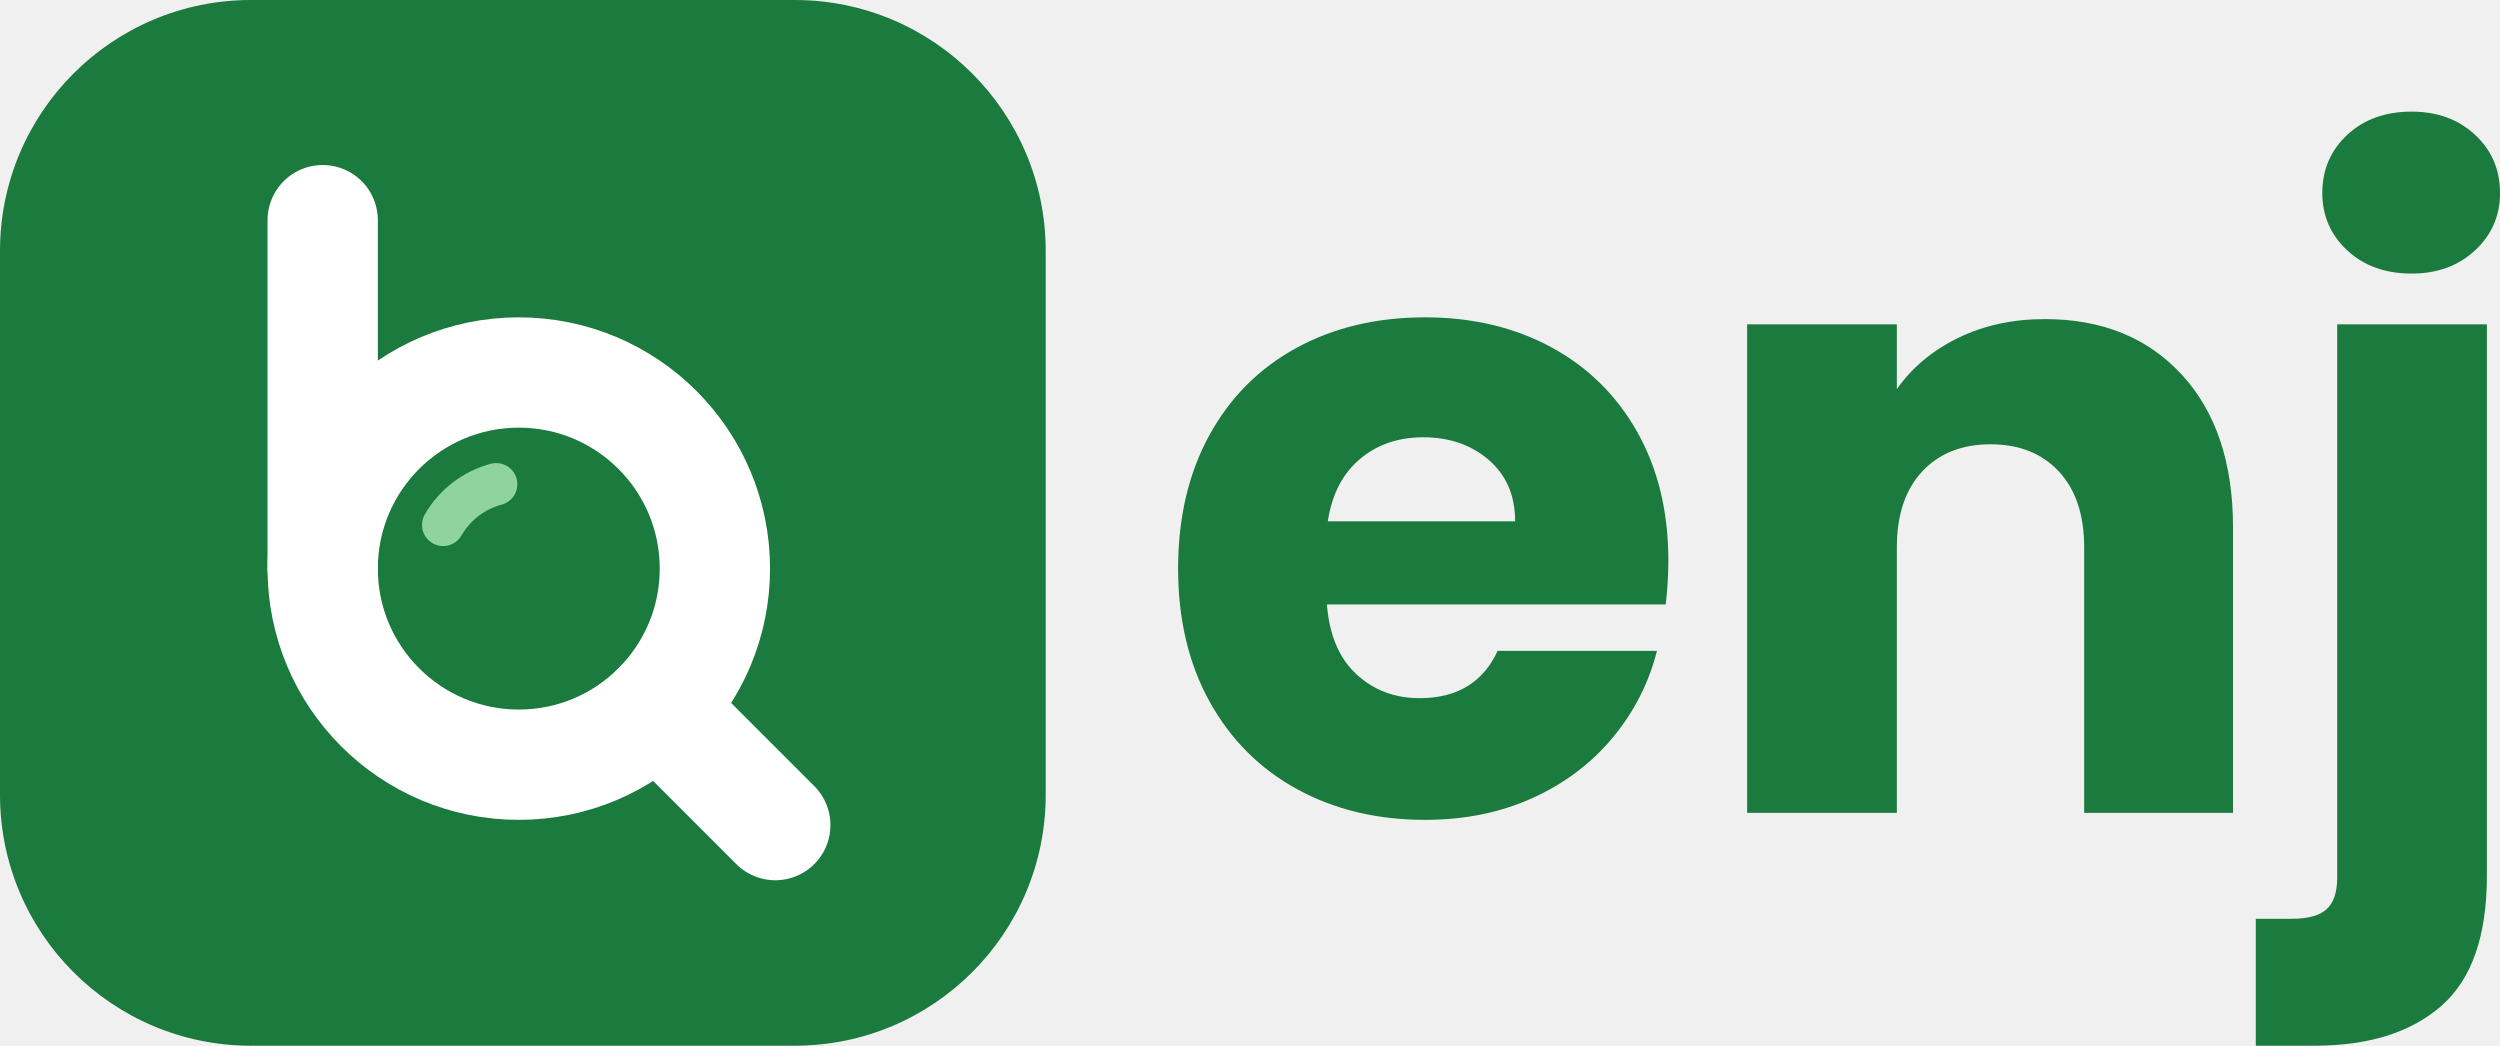
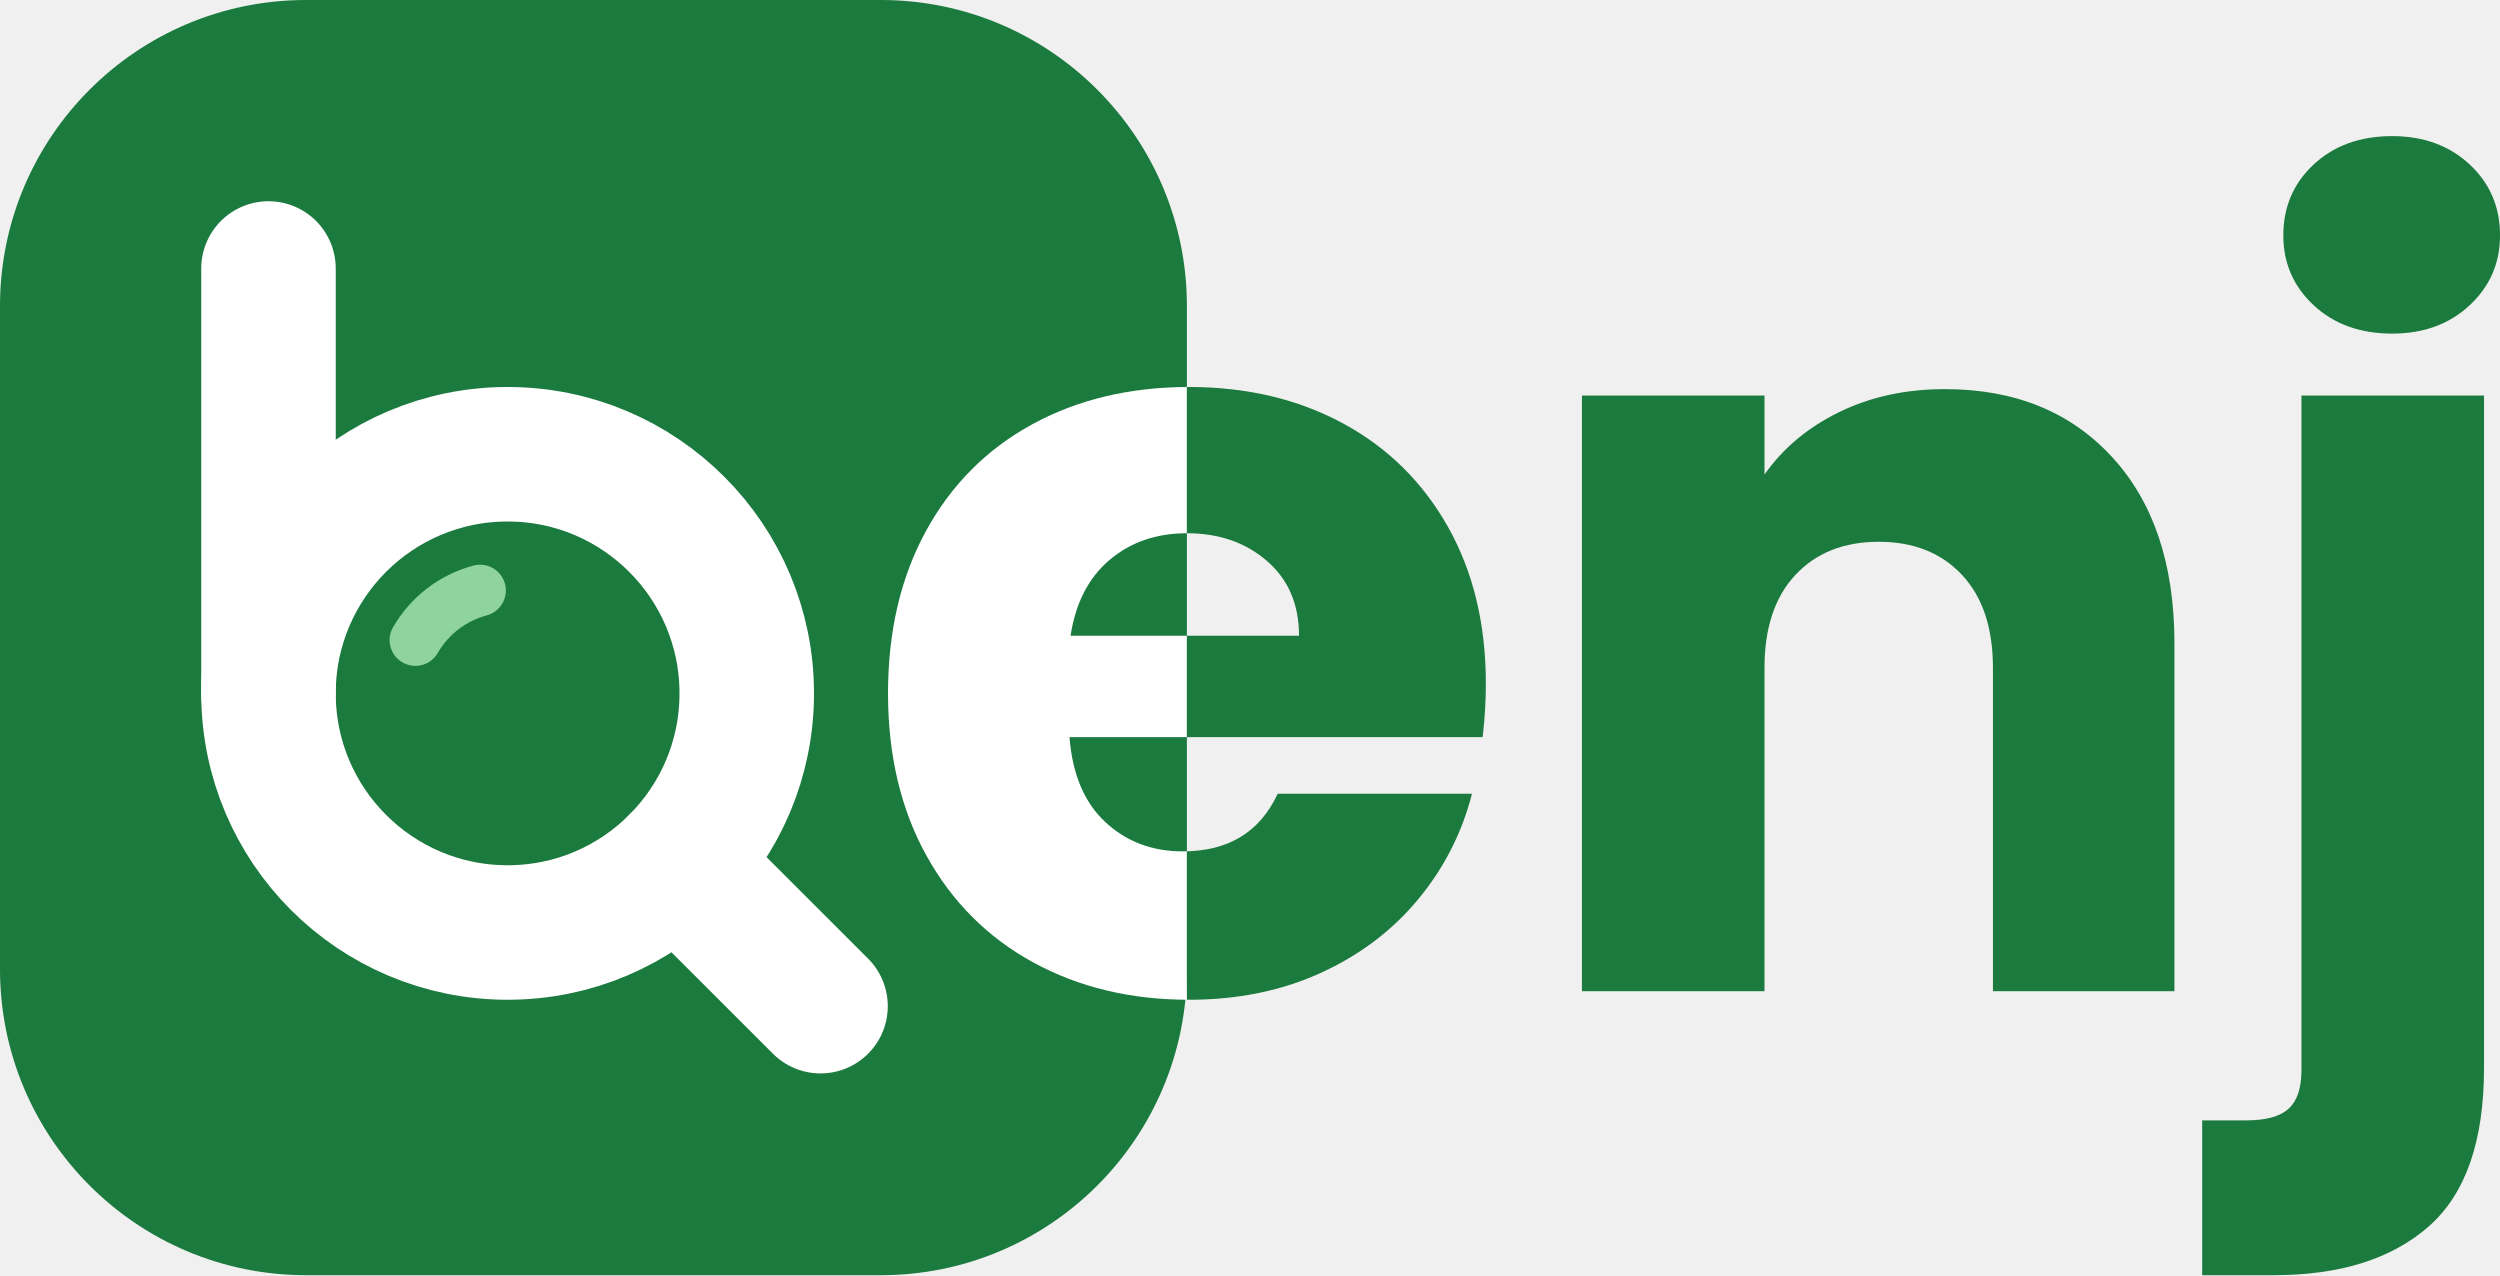
- <svg xmlns="http://www.w3.org/2000/svg" viewBox="-0.0 -928.5 2855.7 1194.5">
-   <rect x="0" y="-928.5" width="1194.5" height="1194.5" rx="286.7" fill="#1B7A3D" />
-   <circle cx="592.6" cy="-279.0" r="224.0" fill="none" stroke="#FFFFFF" stroke-width="126" />
-   <path d="M368.6 -279.0 V-677.0" stroke="#FFFFFF" stroke-width="126" stroke-linecap="round" />
-   <path d="M751.0 -120.6 L885.6 14.0" stroke="#FFFFFF" stroke-width="126" stroke-linecap="round" />
-   <path d="M506.2 -328.9 A99.8 99.8 0 0 1 566.8 -375.4" fill="none" stroke="#8FD3A1" stroke-width="48.3" stroke-linecap="round" />
-   <path d="M1902.727 -238H1515.727Q1519.727 -186 1549.227 -158.5Q1578.727 -131 1621.727 -131Q1685.727 -131 1710.727 -185H1892.727Q1878.727 -130 1842.227 -86.0Q1805.727 -42 1750.727 -17.0Q1695.727 8 1627.727 8Q1545.727 8 1481.727 -27.0Q1417.727 -62 1381.727 -127.0Q1345.727 -192 1345.727 -279Q1345.727 -366 1381.227 -431.0Q1416.727 -496 1480.727 -531.0Q1544.727 -566 1627.727 -566Q1708.727 -566 1771.727 -532.0Q1834.727 -498 1870.227 -435.0Q1905.727 -372 1905.727 -288Q1905.727 -264 1902.727 -238ZM1730.727 -333Q1730.727 -377 1700.727 -403.0Q1670.727 -429 1625.727 -429Q1582.727 -429 1553.227 -404.0Q1523.727 -379 1516.727 -333Z" fill="#1B7A3D" />
-   <path d="M2550.727 -326V0H2380.727V-303Q2380.727 -359 2351.727 -390.0Q2322.727 -421 2273.727 -421Q2224.727 -421 2195.727 -390.0Q2166.727 -359 2166.727 -303V0H1995.727V-558H2166.727V-484Q2192.727 -521 2236.727 -542.5Q2280.727 -564 2335.727 -564Q2433.727 -564 2492.227 -500.5Q2550.727 -437 2550.727 -326Z" fill="#1B7A3D" />
-   <path d="M2652.727 -708Q2652.727 -748 2681.227 -774.5Q2709.727 -801 2754.727 -801Q2798.727 -801 2827.227 -774.5Q2855.727 -748 2855.727 -708Q2855.727 -669 2827.227 -642.5Q2798.727 -616 2754.727 -616Q2709.727 -616 2681.227 -642.5Q2652.727 -669 2652.727 -708ZM2840.727 72Q2840.727 175 2788.727 220.5Q2736.727 266 2643.727 266H2576.727V121H2617.727Q2645.727 121 2657.727 110.0Q2669.727 99 2669.727 74V-558H2840.727Z" fill="#1B7A3D" />
+ <svg xmlns="http://www.w3.org/2000/svg" viewBox="0 -928.5 2341.8 1194.5">
+   <defs>
+     <clipPath id="in">
+       <rect x="-100000" y="-100000" width="101111.8" height="200000" />
+     </clipPath>
+     <clipPath id="out">
+       <rect x="1111.8" y="-100000" width="100000" height="200000" />
+     </clipPath>
+   </defs>
+   <rect x="0" y="-928.5" width="1111.8" height="1194.5" rx="286.7" fill="#1B7A3D" />
+   <circle cx="475.5" cy="-279.0" r="224.0" fill="none" stroke="#FFFFFF" stroke-width="126" />
+   <path d="M251.5 -279.0 V-677.0" stroke="#FFFFFF" stroke-width="126" stroke-linecap="round" />
+   <path d="M633.9 -120.6 L768.6 14.0" stroke="#FFFFFF" stroke-width="126" stroke-linecap="round" />
+   <path d="M389.1 -328.9 A99.8 99.8 0 0 1 449.7 -375.4" fill="none" stroke="#8FD3A1" stroke-width="48.3" stroke-linecap="round" />
+   <path d="M1388.827 -238H1001.827Q1005.827 -186 1035.327 -158.5Q1064.827 -131 1107.827 -131Q1171.827 -131 1196.827 -185H1378.827Q1364.827 -130 1328.327 -86.0Q1291.827 -42 1236.827 -17.0Q1181.827 8 1113.827 8Q1031.827 8 967.827 -27.0Q903.827 -62 867.827 -127.0Q831.827 -192 831.827 -279Q831.827 -366 867.327 -431.0Q902.827 -496 966.827 -531.0Q1030.827 -566 1113.827 -566Q1194.827 -566 1257.827 -532.0Q1320.827 -498 1356.327 -435.0Q1391.827 -372 1391.827 -288Q1391.827 -264 1388.827 -238ZM1216.827 -333Q1216.827 -377 1186.827 -403.0Q1156.827 -429 1111.827 -429Q1068.827 -429 1039.327 -404.0Q1009.827 -379 1002.827 -333Z" fill="#FFFFFF" clip-path="url(#in)" />
+   <path d="M1388.827 -238H1001.827Q1005.827 -186 1035.327 -158.5Q1064.827 -131 1107.827 -131Q1171.827 -131 1196.827 -185H1378.827Q1364.827 -130 1328.327 -86.0Q1291.827 -42 1236.827 -17.0Q1181.827 8 1113.827 8Q1031.827 8 967.827 -27.0Q903.827 -62 867.827 -127.0Q831.827 -192 831.827 -279Q831.827 -366 867.327 -431.0Q902.827 -496 966.827 -531.0Q1030.827 -566 1113.827 -566Q1194.827 -566 1257.827 -532.0Q1320.827 -498 1356.327 -435.0Q1391.827 -372 1391.827 -288Q1391.827 -264 1388.827 -238ZM1216.827 -333Q1216.827 -377 1186.827 -403.0Q1156.827 -429 1111.827 -429Q1068.827 -429 1039.327 -404.0Q1009.827 -379 1002.827 -333Z" fill="#1B7A3D" clip-path="url(#out)" />
+   <path d="M2036.827 -326V0H1866.827V-303Q1866.827 -359 1837.827 -390.0Q1808.827 -421 1759.827 -421Q1710.827 -421 1681.827 -390.0Q1652.827 -359 1652.827 -303V0H1481.827V-558H1652.827V-484Q1678.827 -521 1722.827 -542.5Q1766.827 -564 1821.827 -564Q1919.827 -564 1978.327 -500.5Q2036.827 -437 2036.827 -326Z" fill="#1B7A3D" />
+   <path d="M2138.827 -708Q2138.827 -748 2167.327 -774.5Q2195.827 -801 2240.827 -801Q2284.827 -801 2313.327 -774.5Q2341.827 -748 2341.827 -708Q2341.827 -669 2313.327 -642.5Q2284.827 -616 2240.827 -616Q2195.827 -616 2167.327 -642.5Q2138.827 -669 2138.827 -708ZM2326.827 72Q2326.827 175 2274.827 220.5Q2222.827 266 2129.827 266H2062.827V121H2103.827Q2131.827 121 2143.827 110.0Q2155.827 99 2155.827 74V-558H2326.827Z" fill="#1B7A3D" />
</svg>
